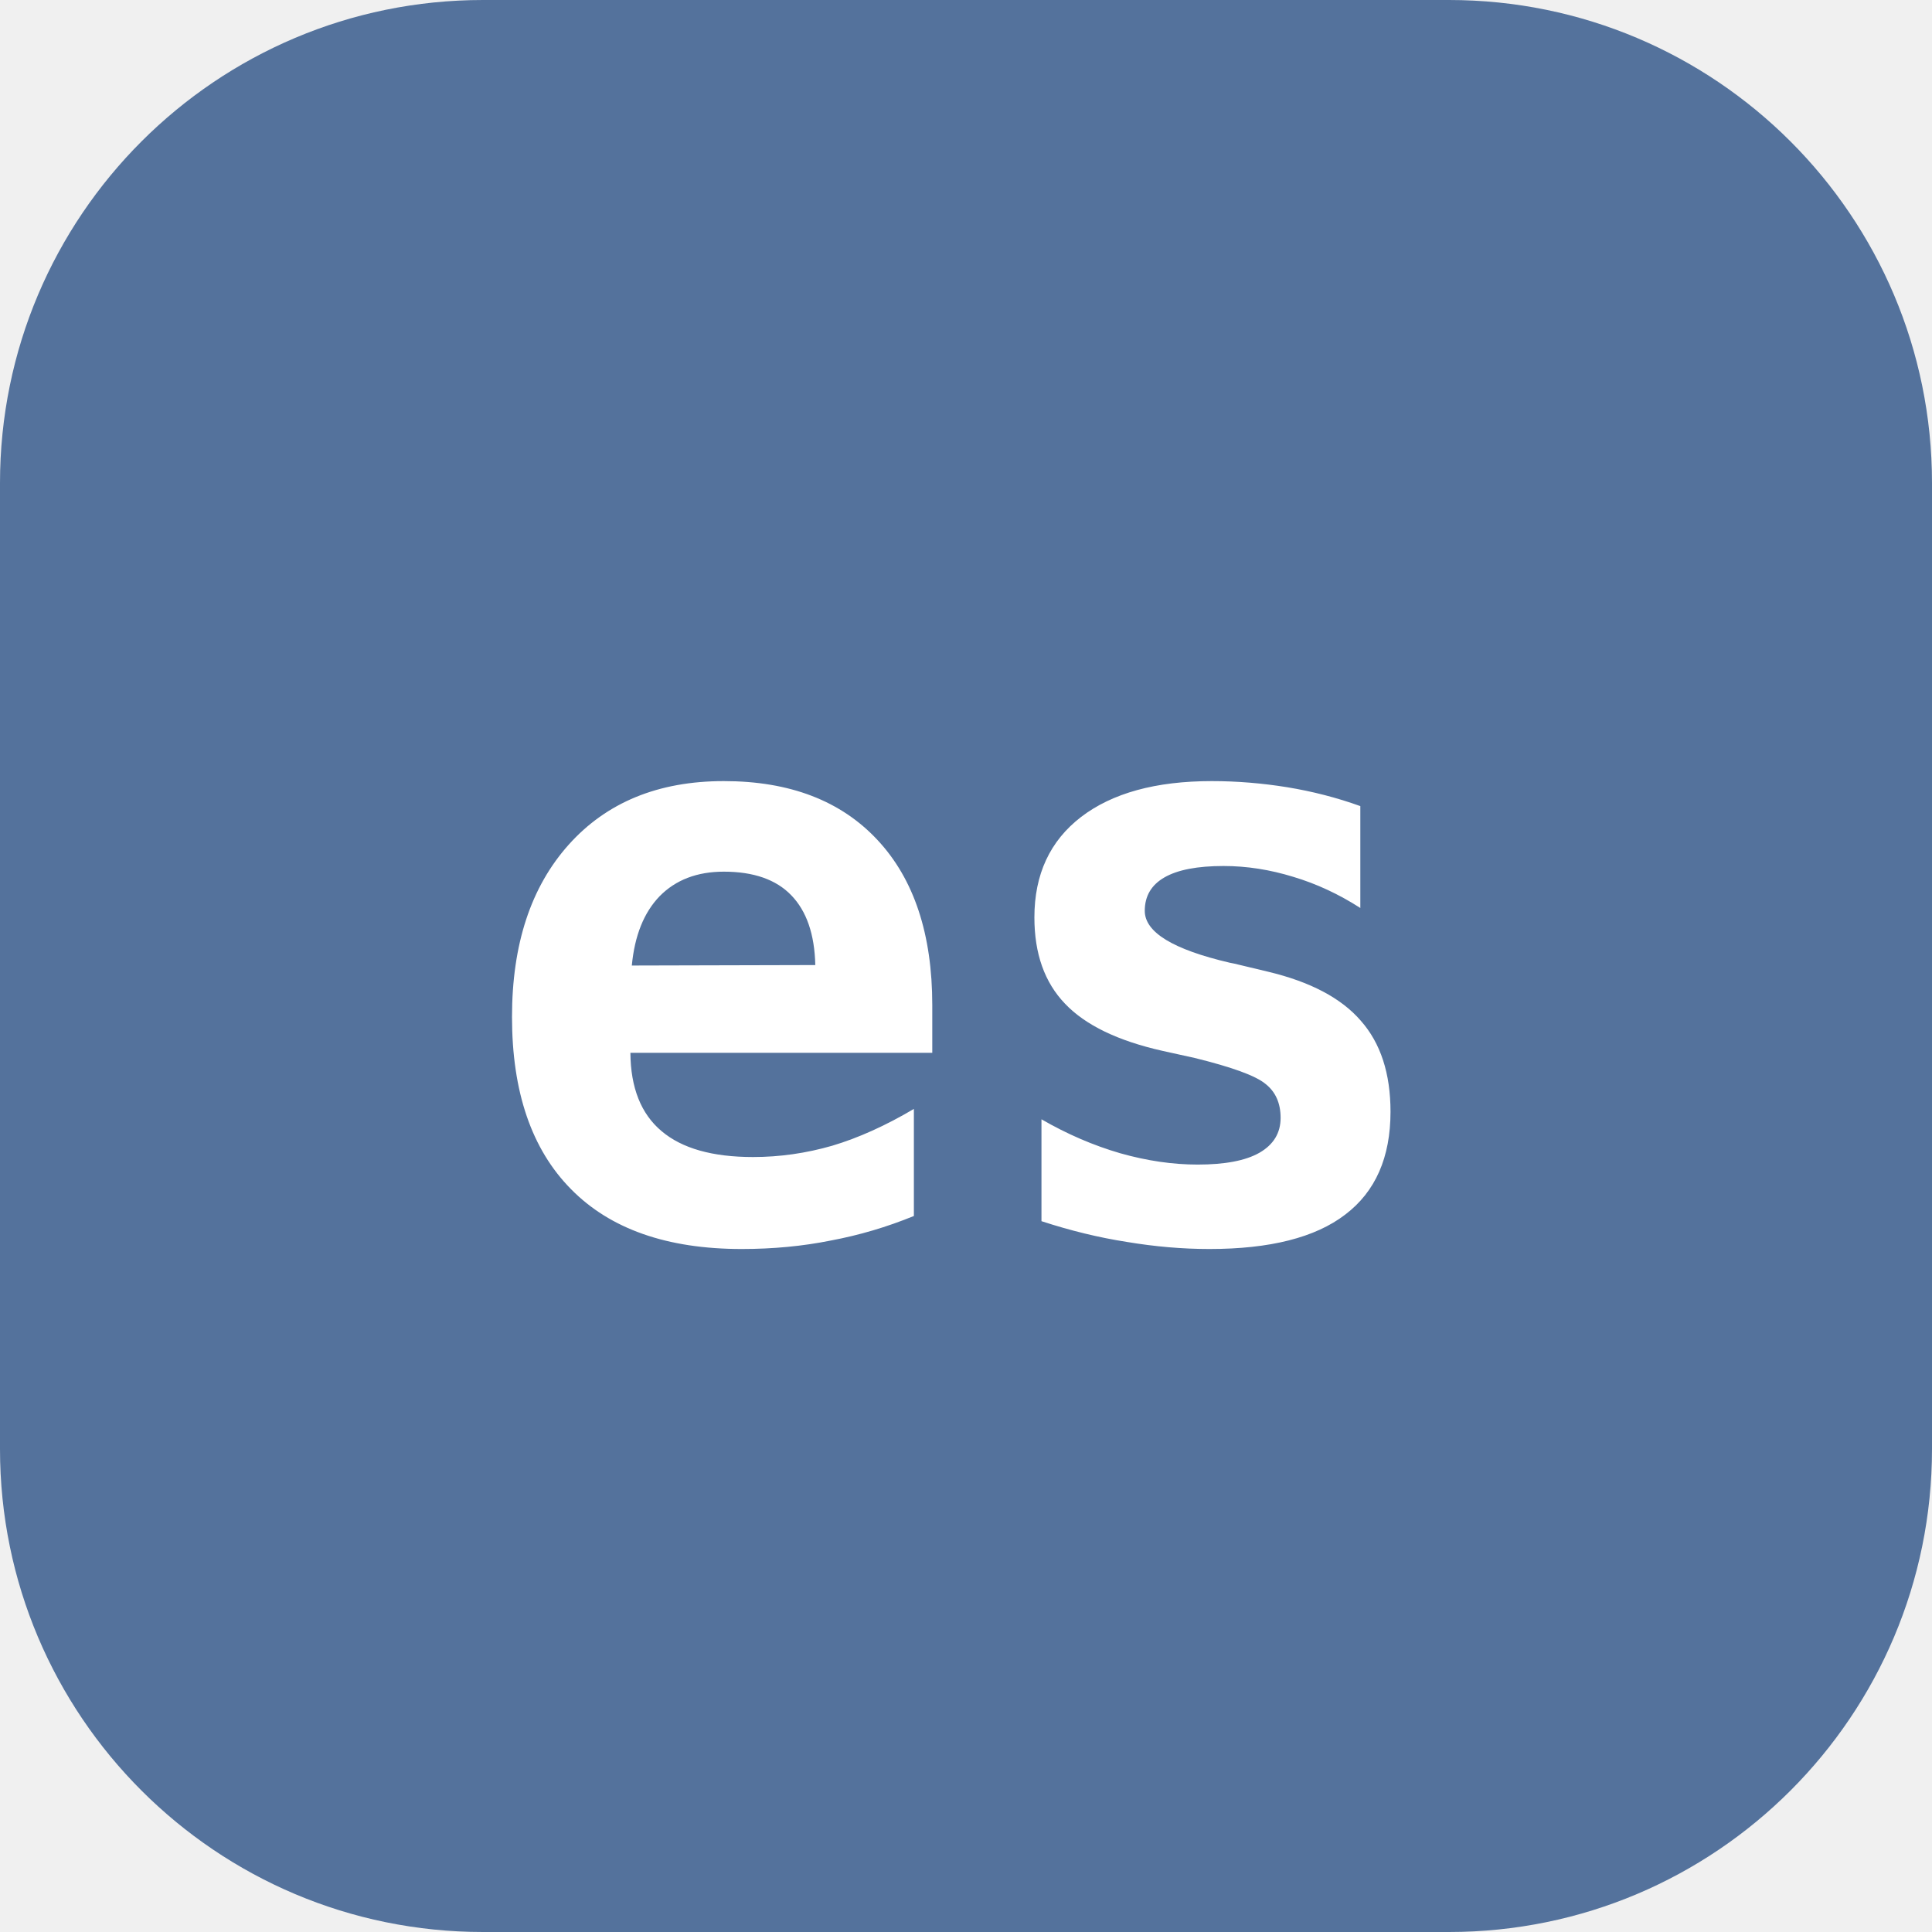
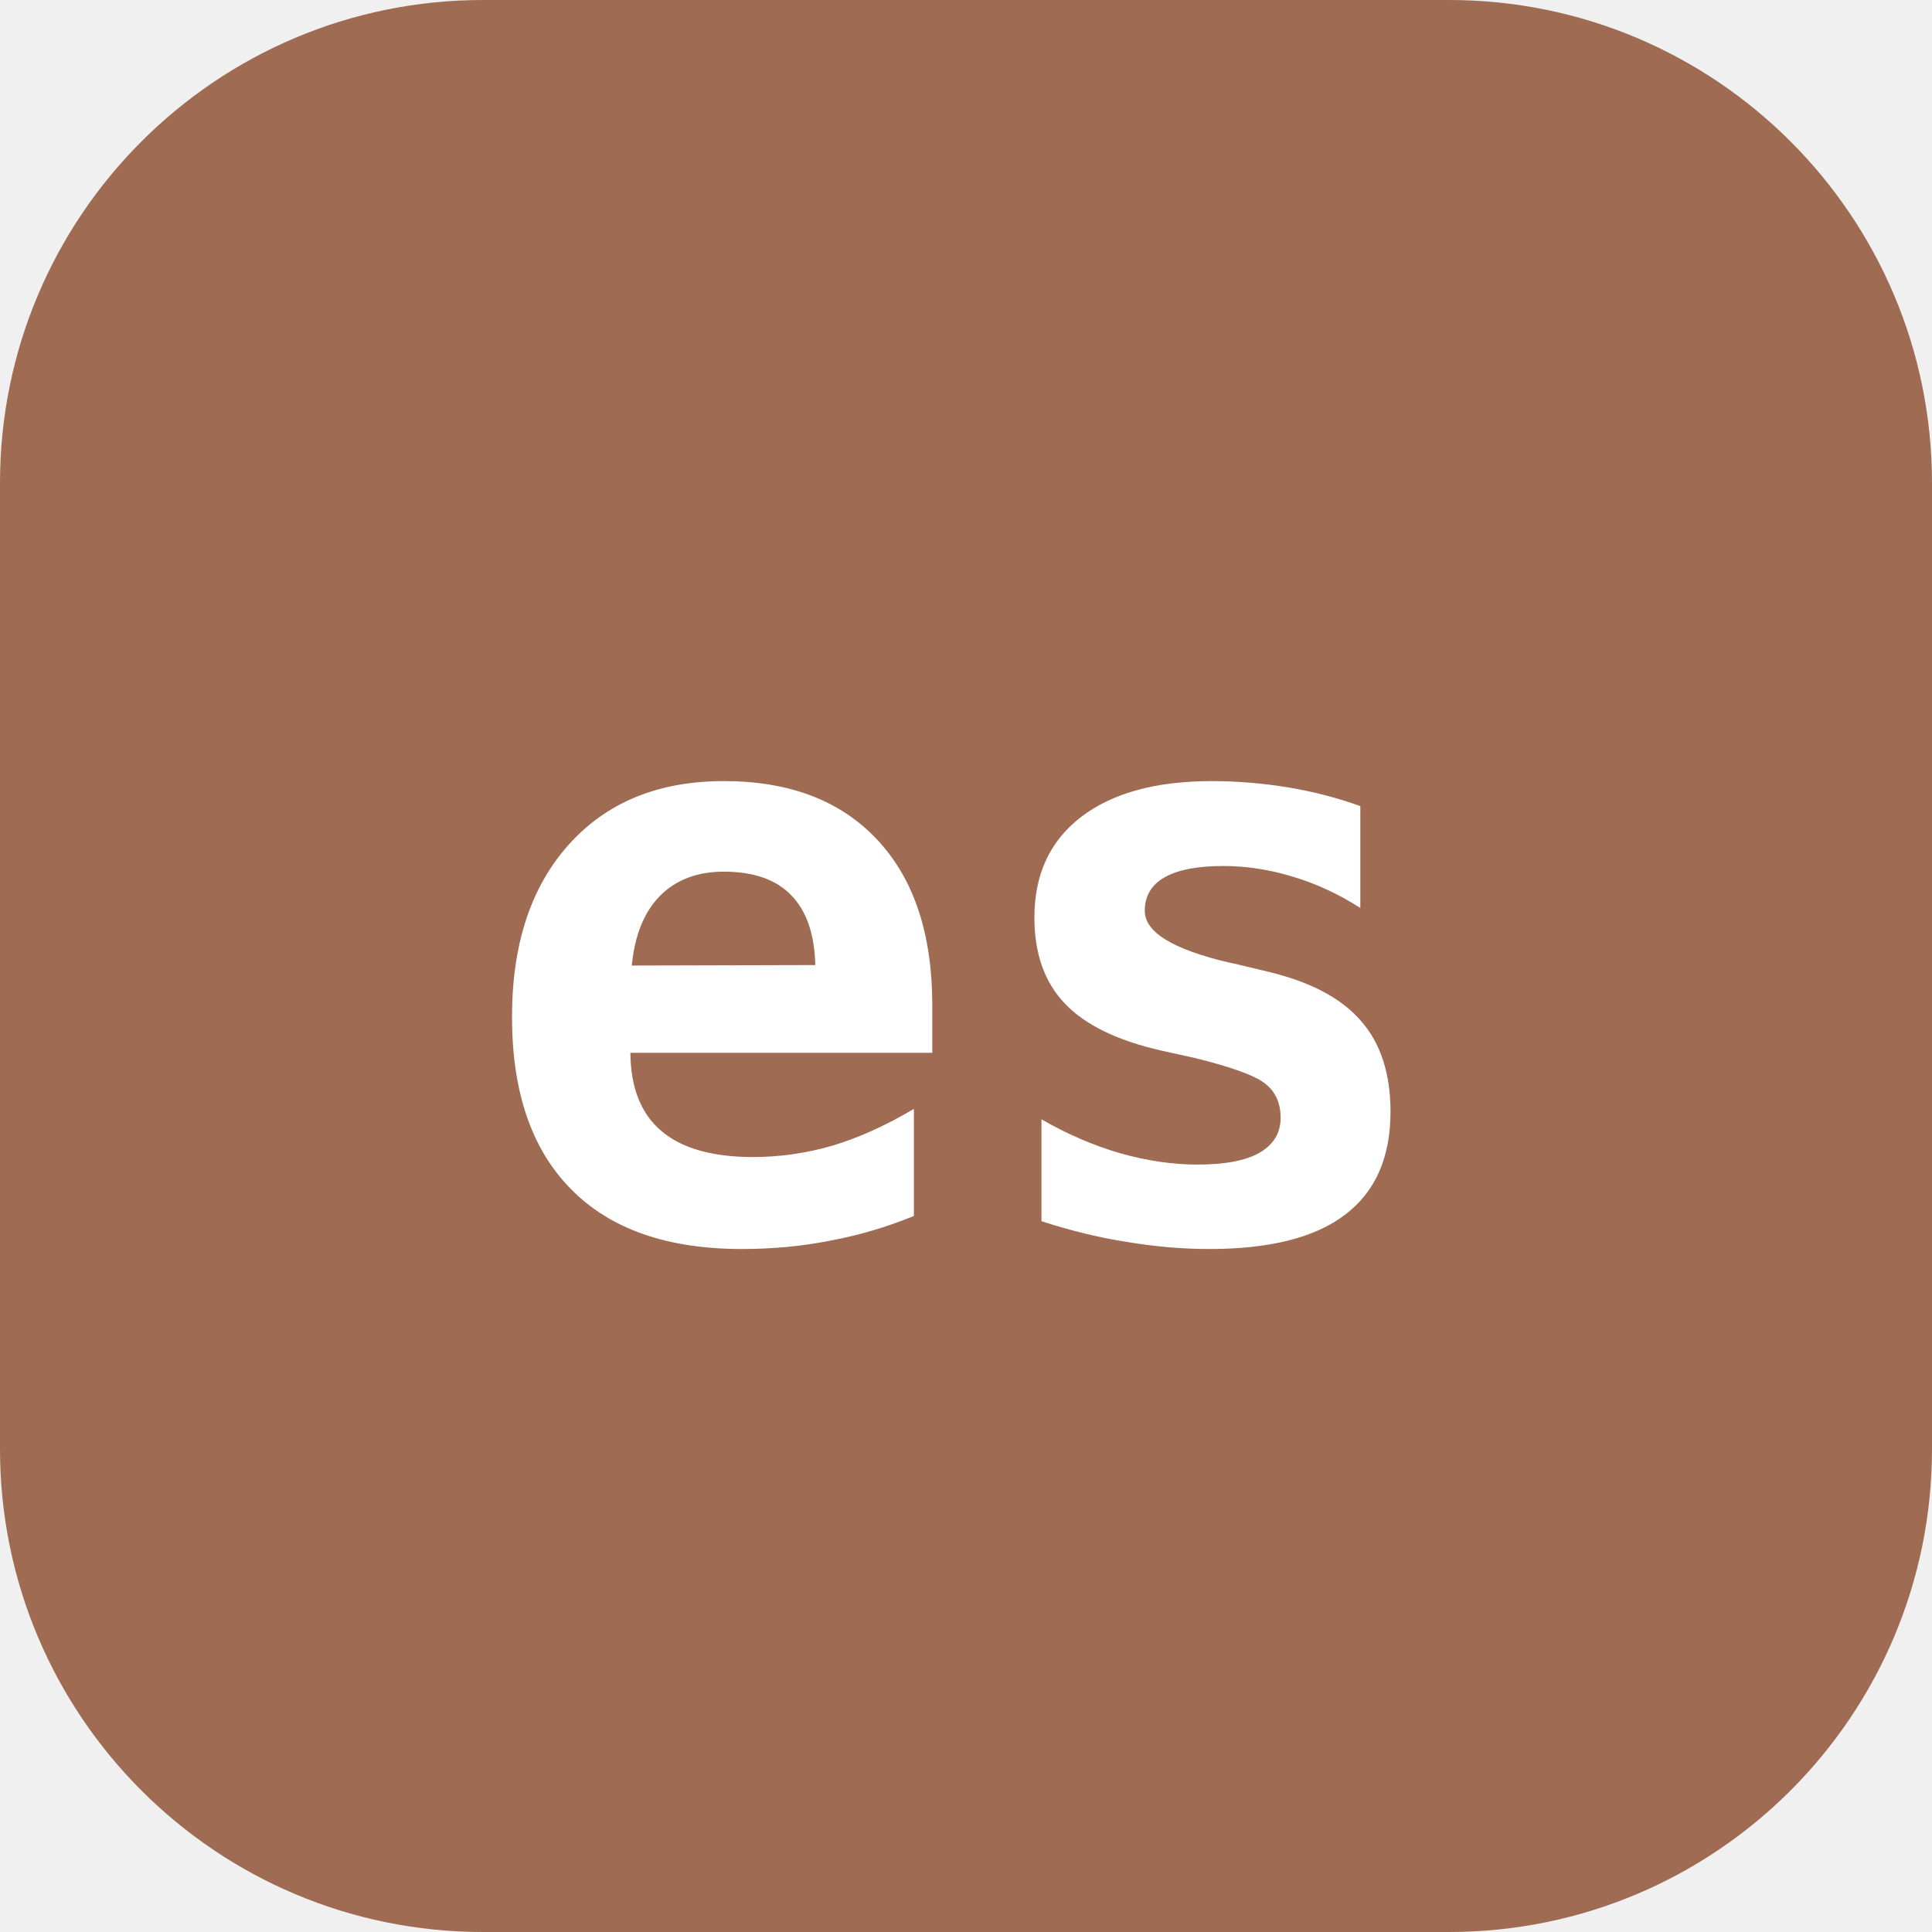
<svg xmlns="http://www.w3.org/2000/svg" viewBox="0 0 64 64">
-   <rect width="64" height="64" rx="16" fill="#54729c" />
+   <rect width="64" height="64" rx="16" fill="#9f6b53" />
  <text x="32" y="41" text-anchor="middle" fill="#fff" font-family="monospace" font-size="27" font-weight="700">es</text>
</svg>
